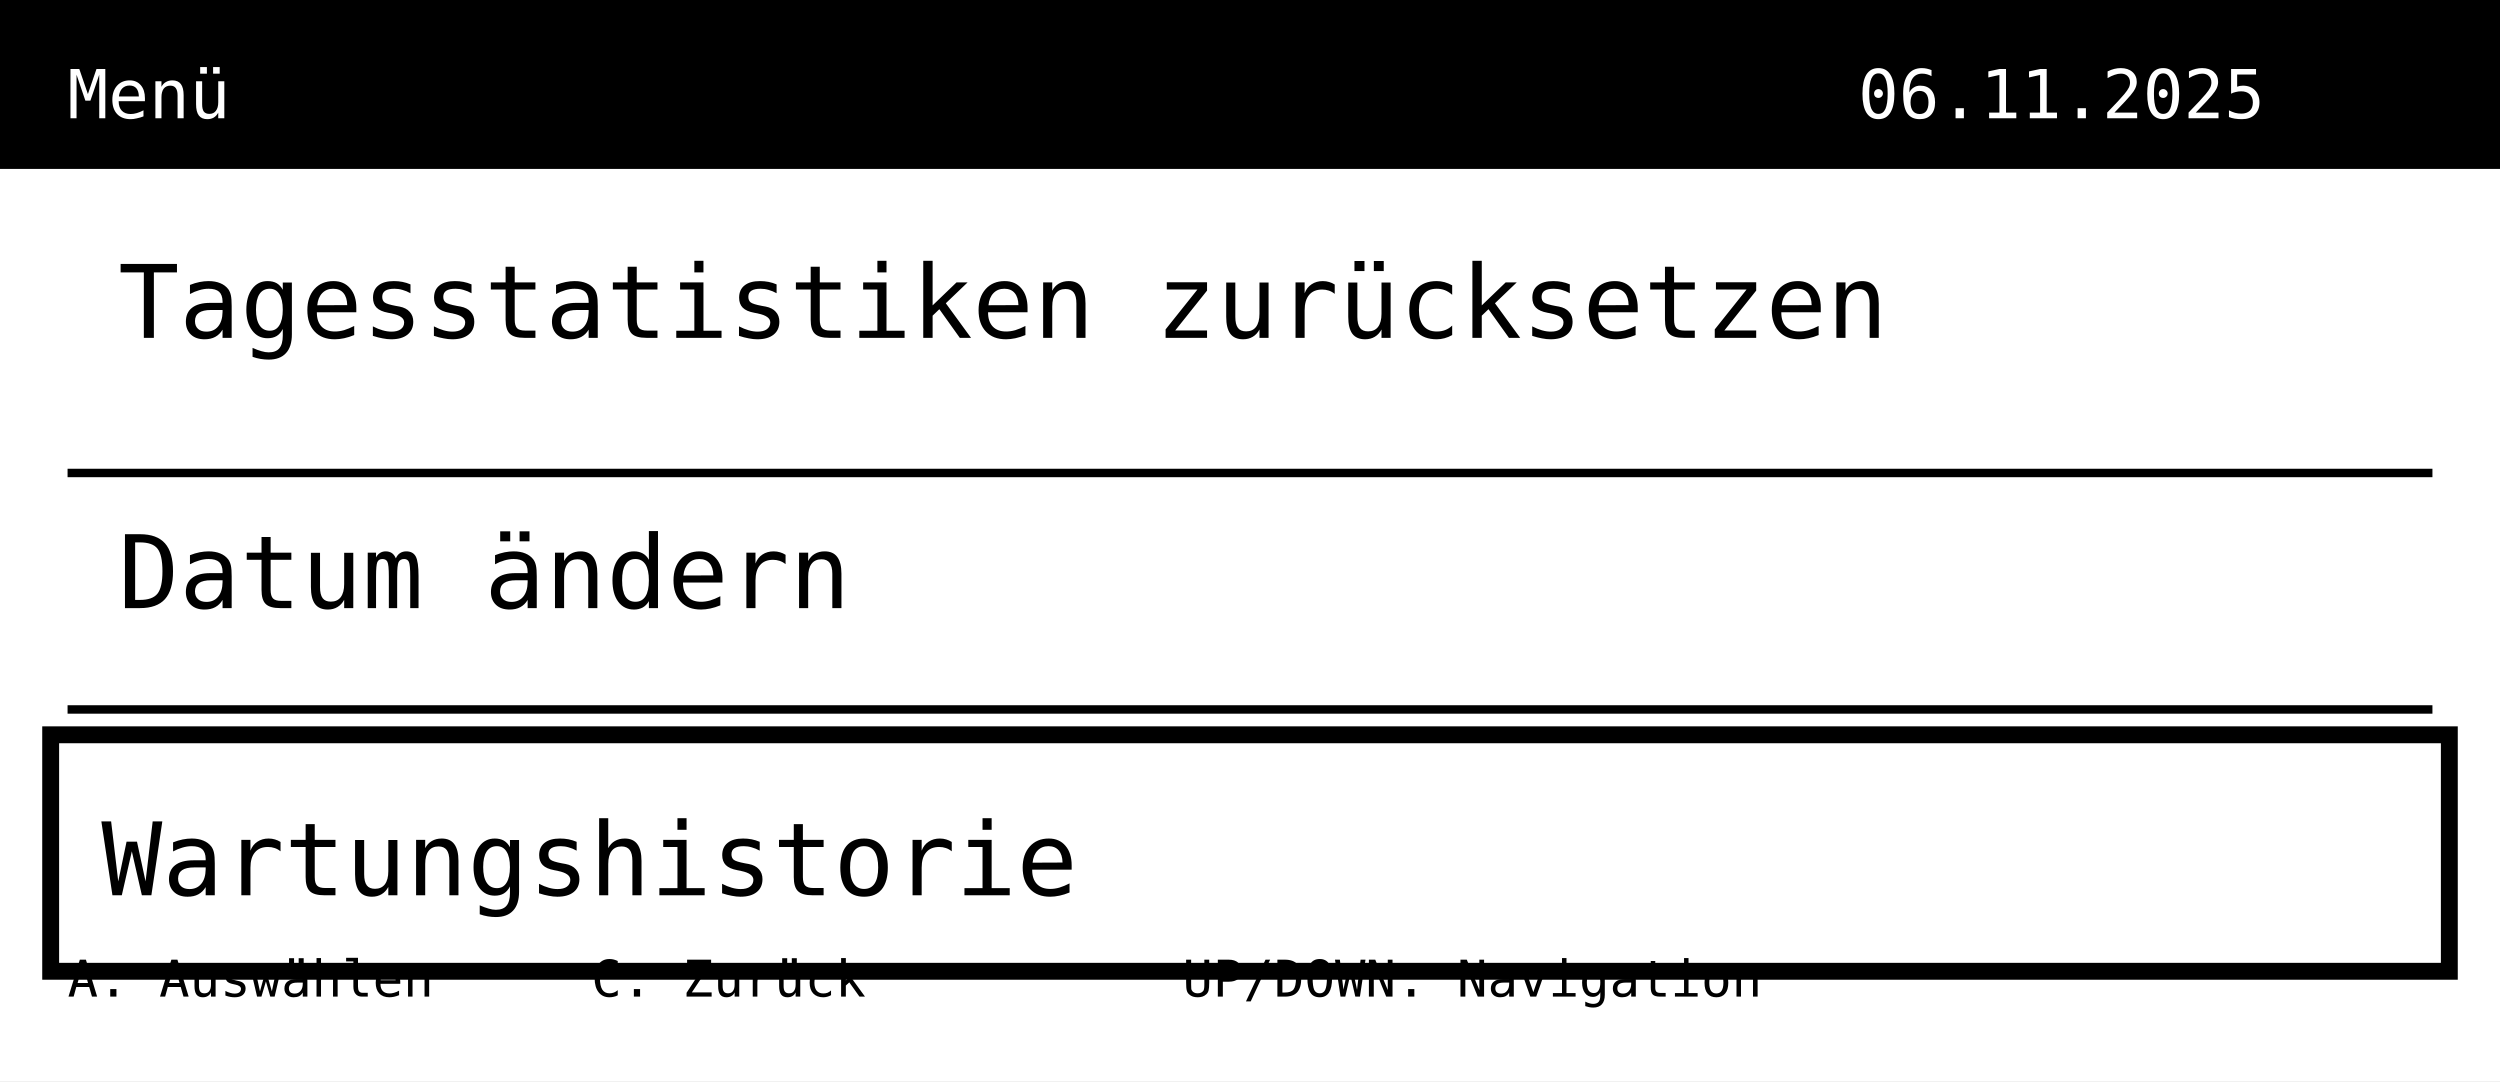
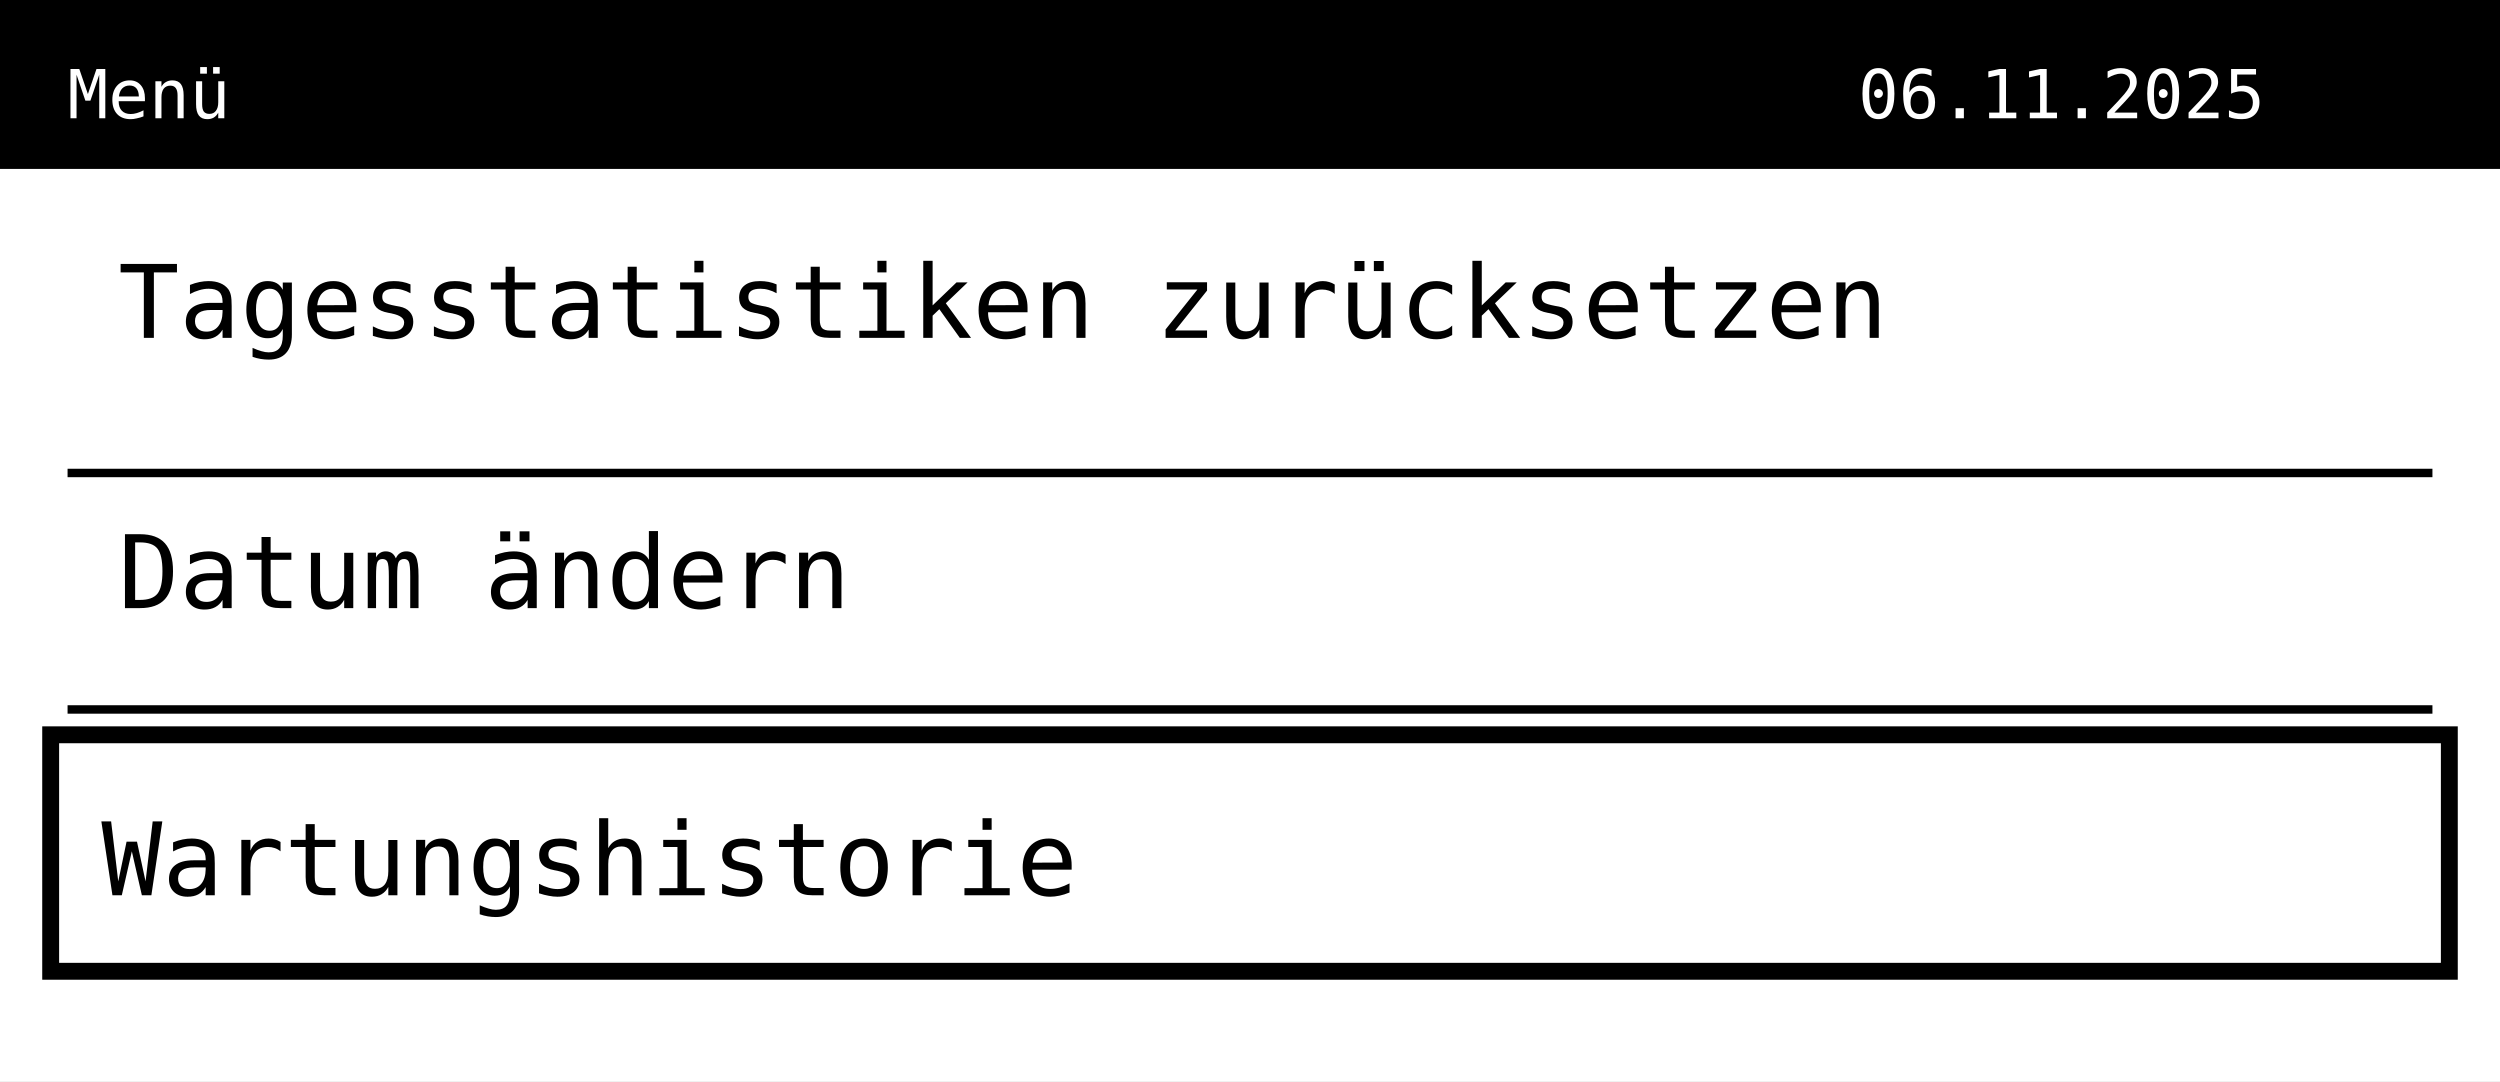
<svg xmlns="http://www.w3.org/2000/svg" width="296" height="128" viewBox="0 0 296 128">
  <rect width="296" height="128" fill="white" />
  <rect x="0" y="0" width="296" height="20" fill="black" />
  <text x="8" y="14" font-family="monospace" font-size="8" fill="white">Menü</text>
  <text x="220" y="14" font-family="monospace" font-size="8" fill="white">06.11.2025</text>
  <text x="14" y="40" font-family="monospace" font-size="12" fill="black">Tagesstatistiken zurücksetzen</text>
  <line x1="8" y1="56" x2="288" y2="56" stroke="black" stroke-width="1" />
  <text x="14" y="72" font-family="monospace" font-size="12" fill="black">Datum ändern</text>
  <line x1="8" y1="84" x2="288" y2="84" stroke="black" stroke-width="1" />
  <rect x="5" y="86" width="286" height="30" fill="black" />
  <rect x="7" y="88" width="282" height="26" fill="white" />
  <text x="12" y="106" font-family="monospace" font-size="12" fill="black">Wartungshistorie</text>
-   <text x="8" y="118" font-family="monospace" font-size="6" fill="black">A: Auswählen</text>
-   <text x="70" y="118" font-family="monospace" font-size="6" fill="black">C: Zurück</text>
-   <text x="140" y="118" font-family="monospace" font-size="6" fill="black">UP/DOWN: Navigation</text>
</svg>
